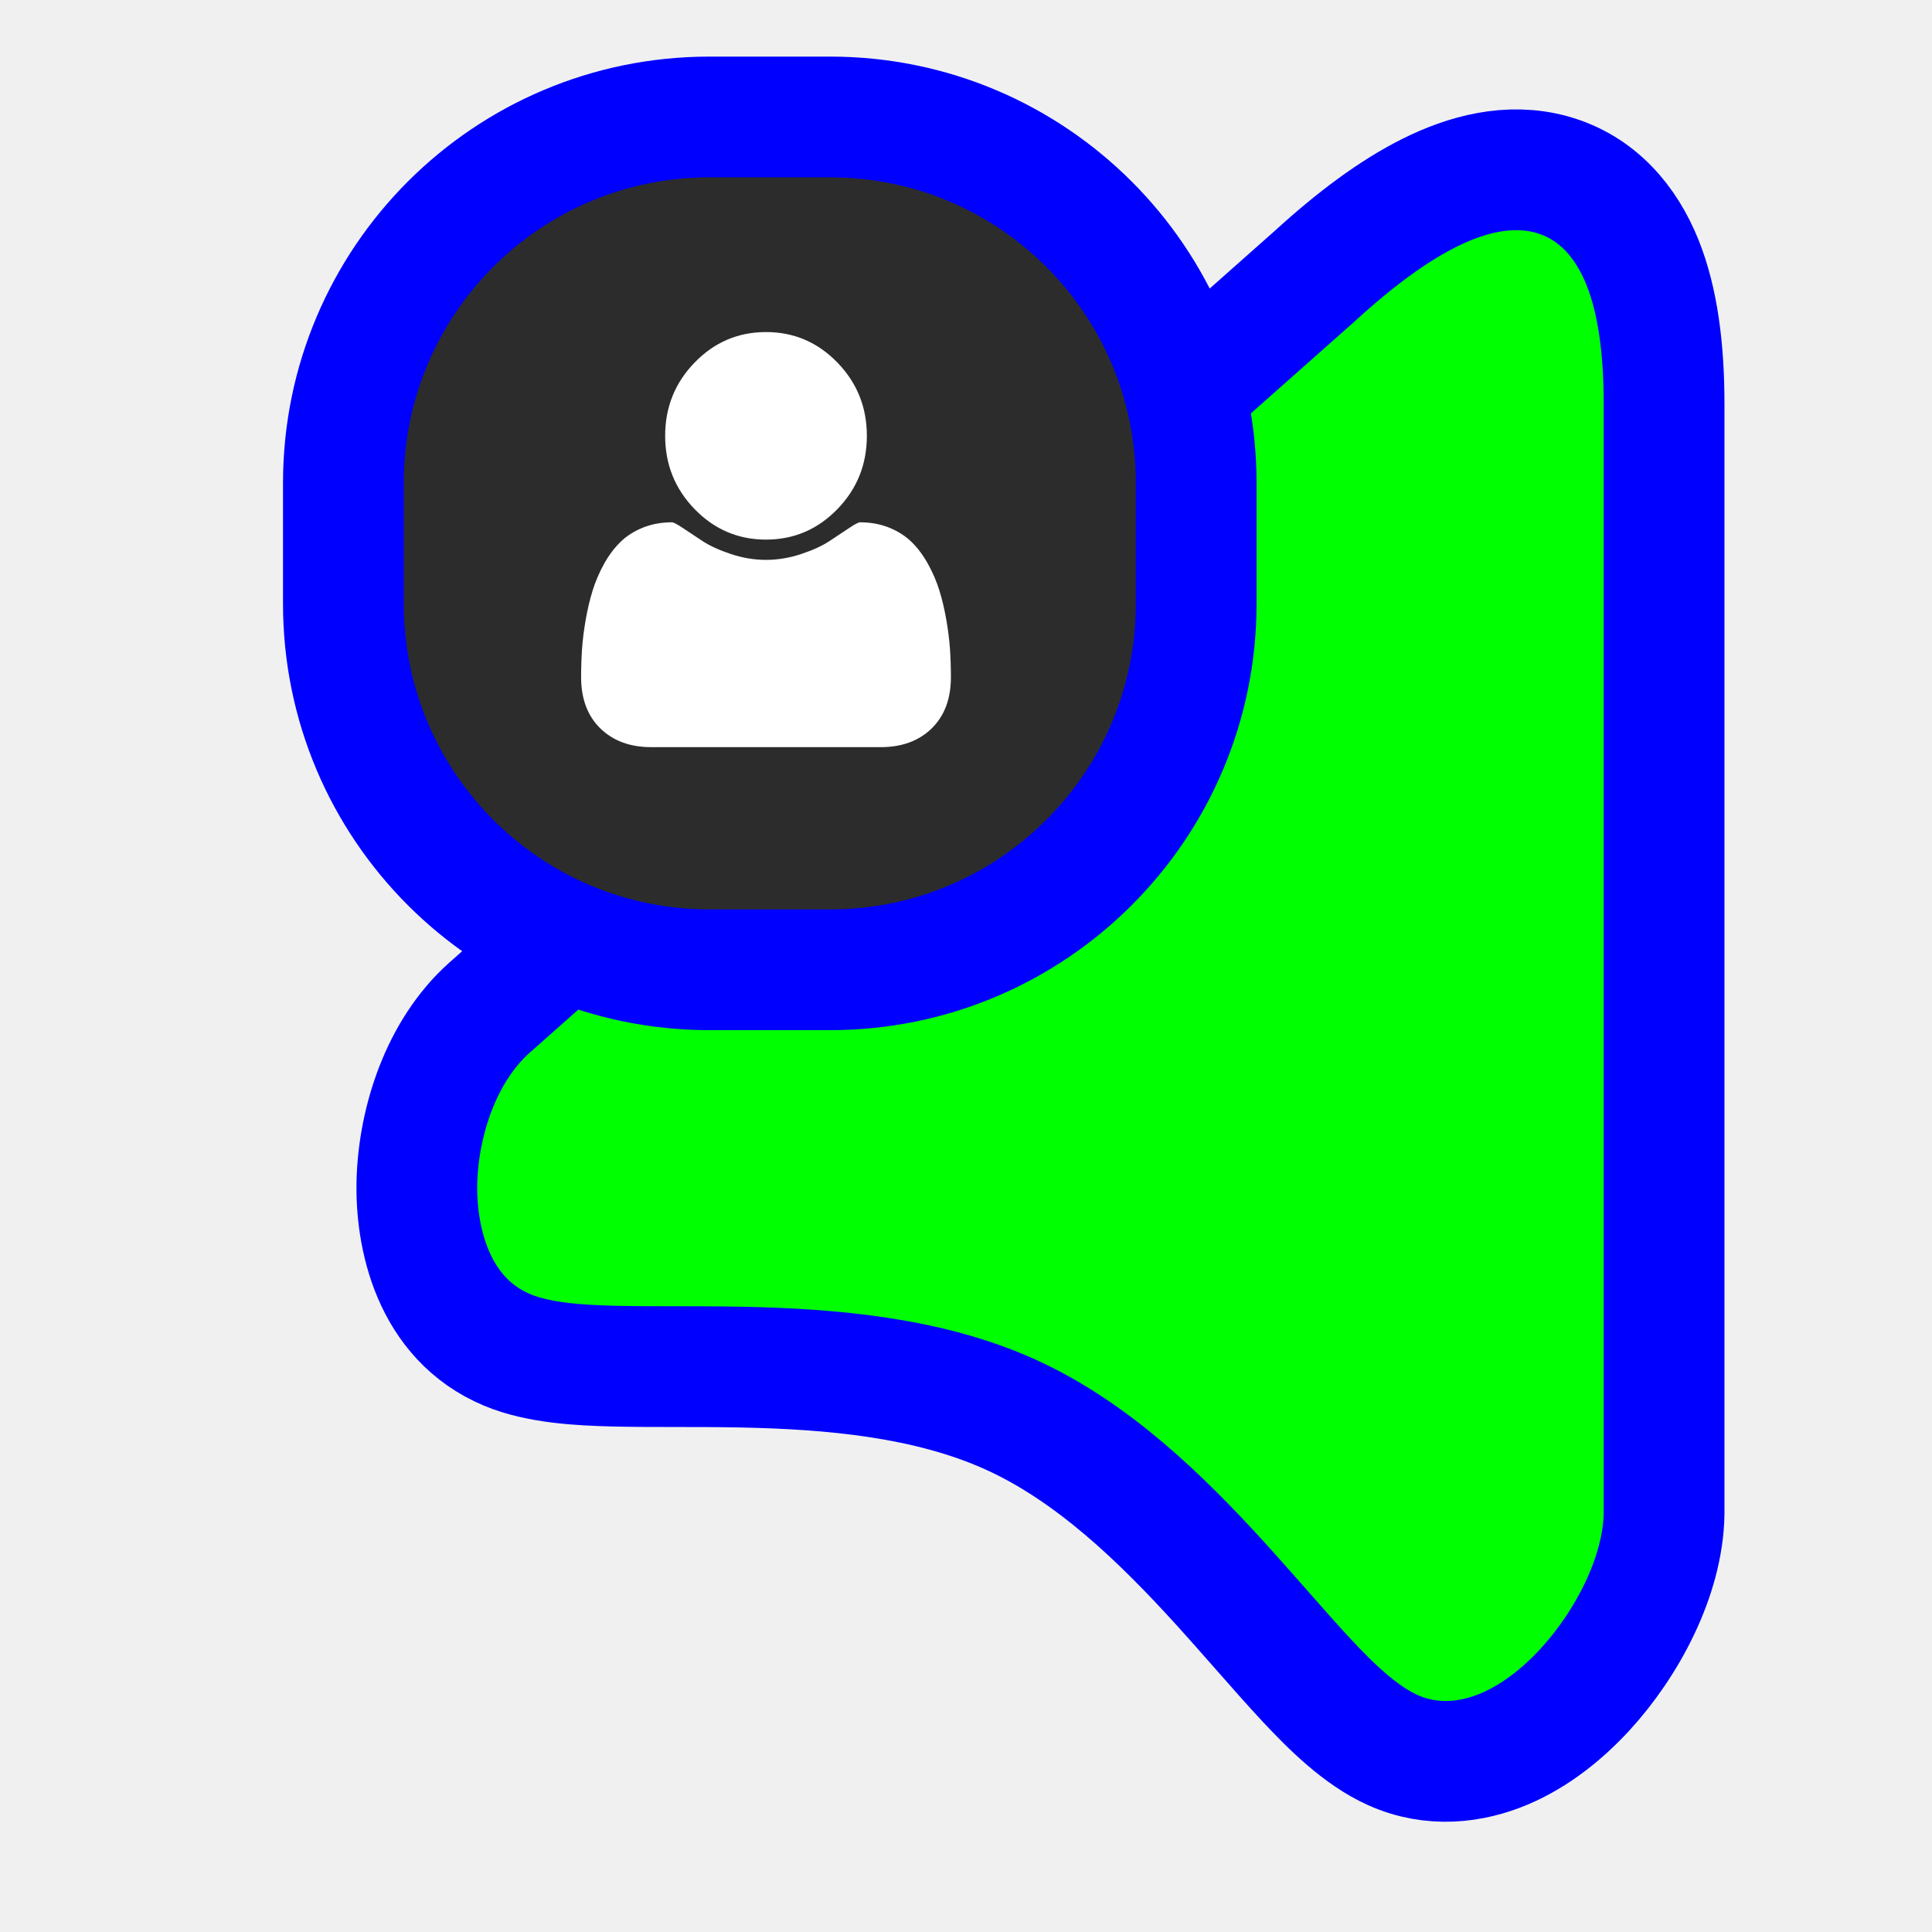
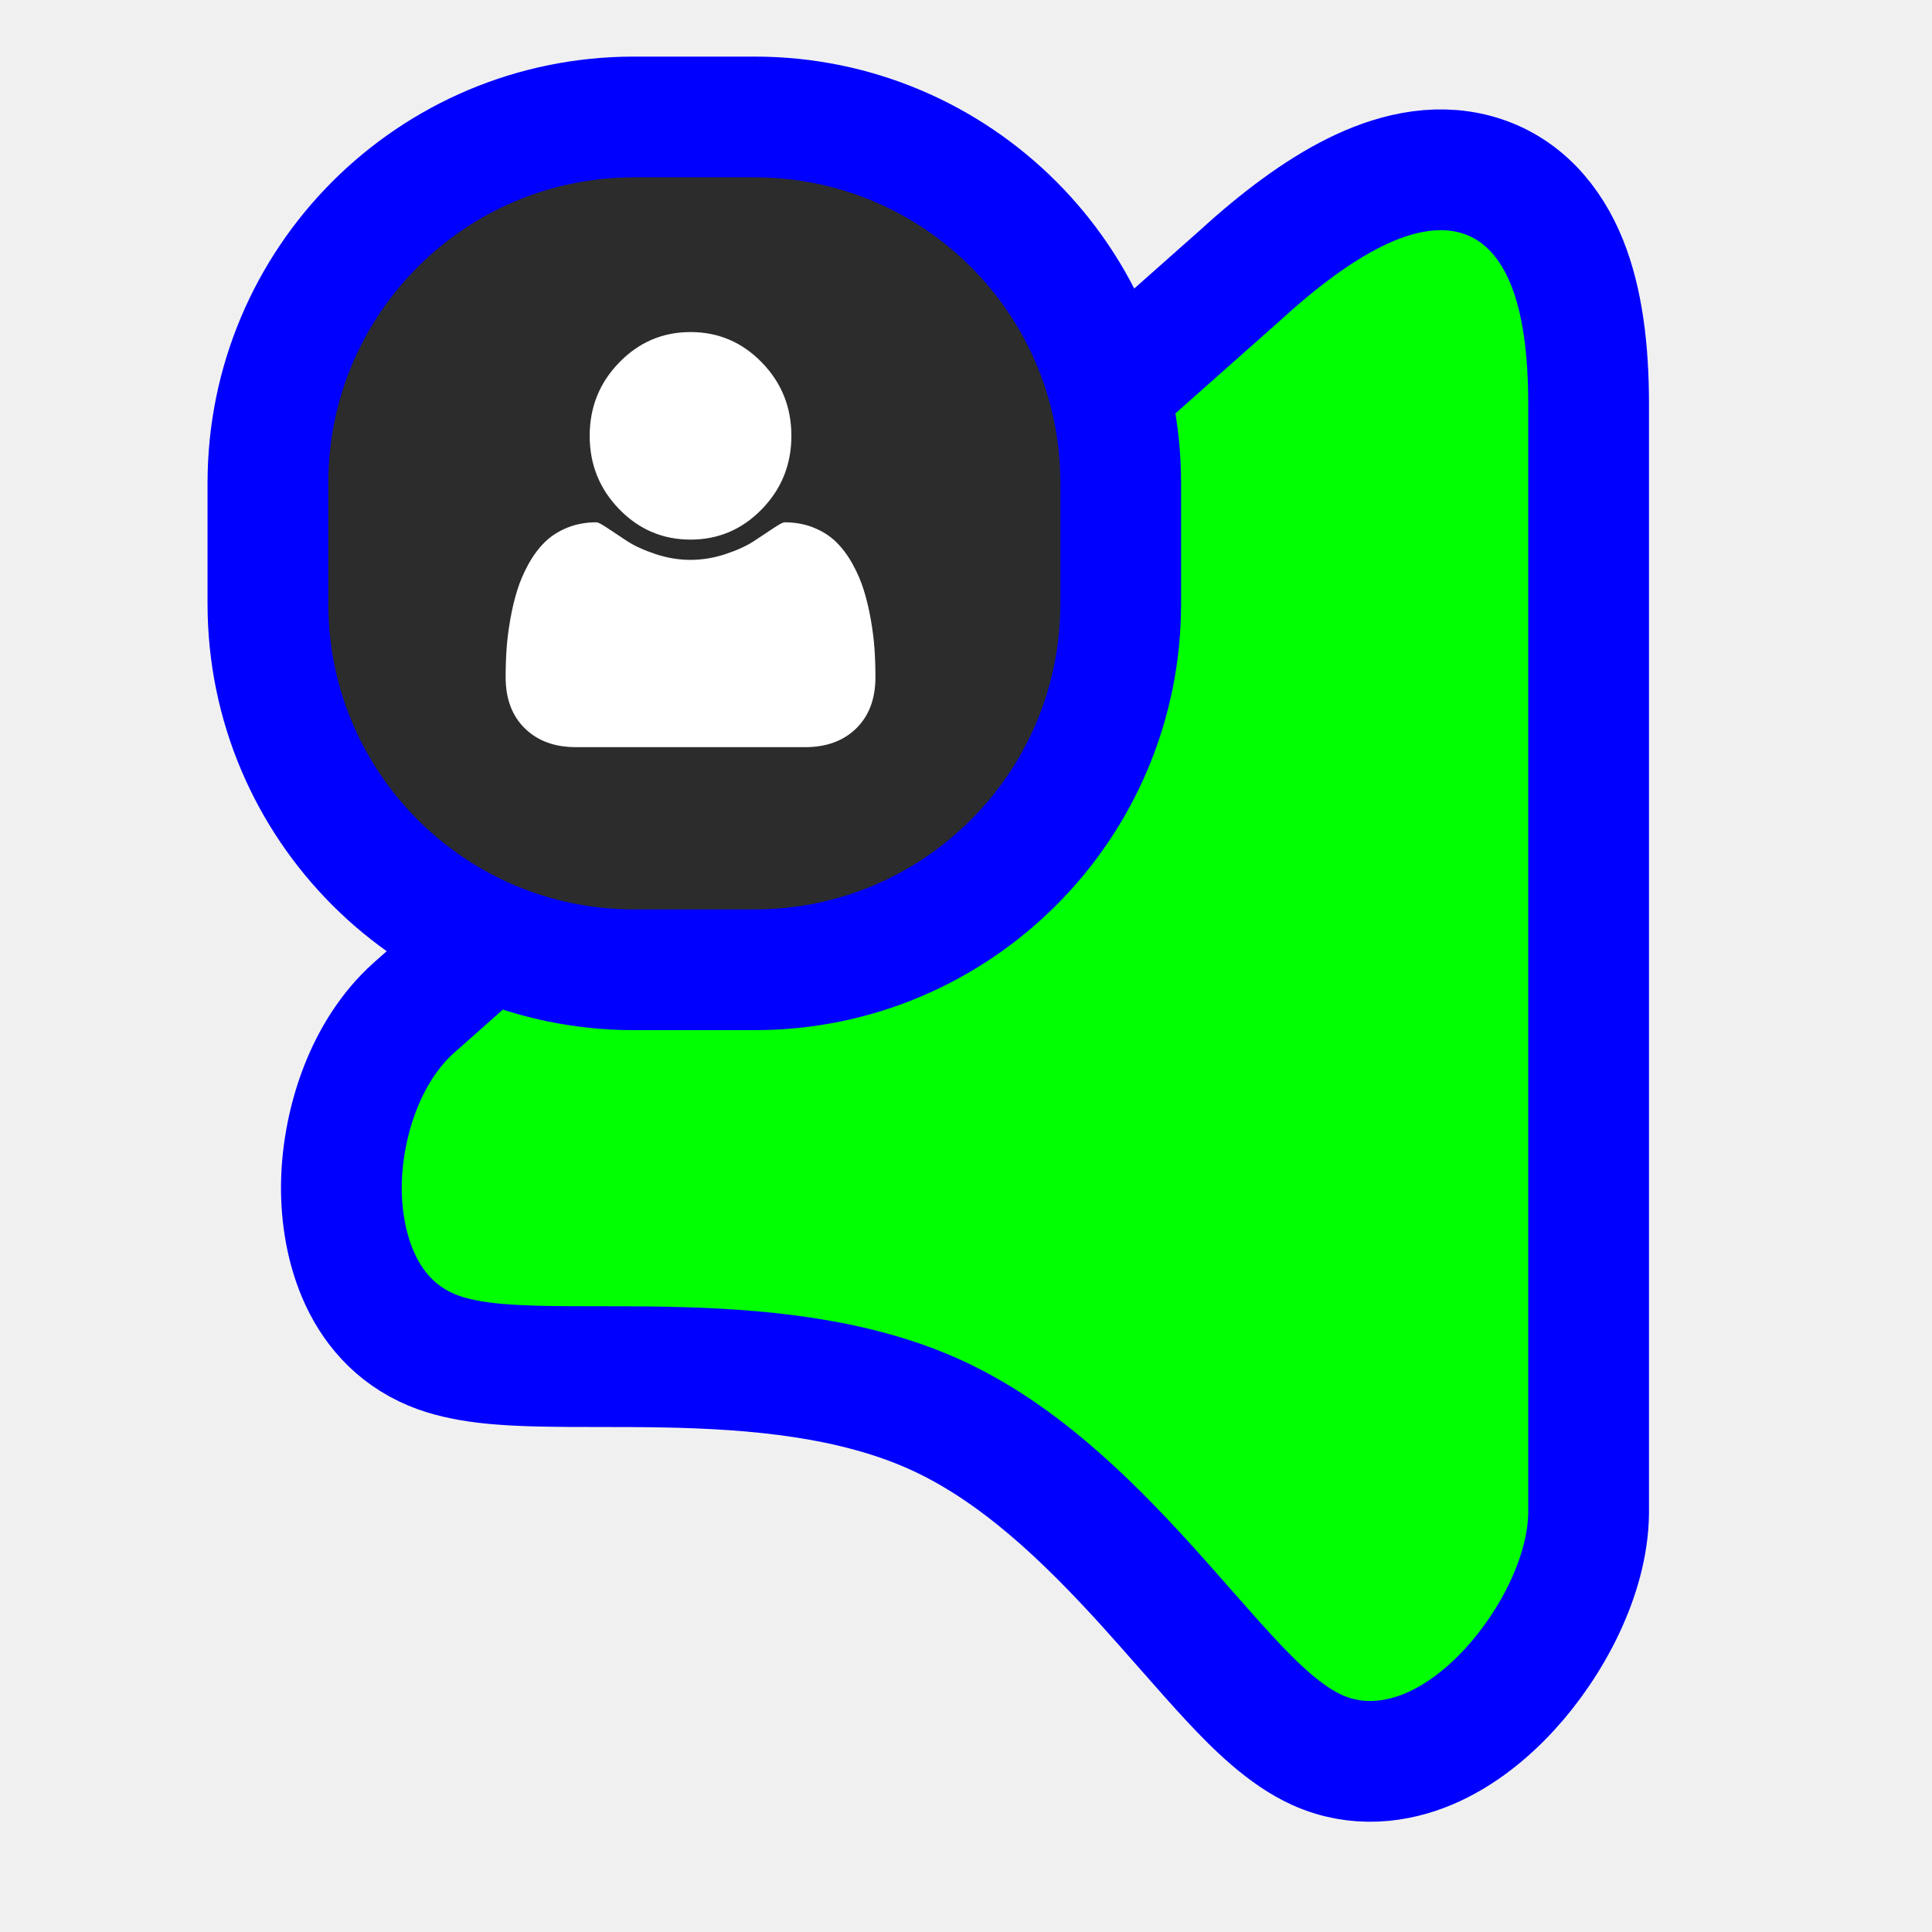
<svg xmlns="http://www.w3.org/2000/svg" width="256" height="256" viewBox="0 0 256 256" fill="none">
  <circle id="cursor-hotspot" cx="207" cy="24" r="3" fill="magenta" opacity=".6" display="none" />
-   <path d="M64.866 133.515L64.851 133.528L64.837 133.54C58.43 139.272 55.479 148.596 55.247 156.445C55.028 163.838 57.289 174.723 67.223 178.88C71.357 180.609 76.769 180.906 81.338 181.019C83.836 181.081 86.553 181.083 89.314 181.085H89.337H89.35C92.15 181.087 95.041 181.089 98.037 181.146C110.191 181.375 122.987 182.511 133.839 187.407C144.653 192.286 153.811 201.122 161.97 210.126C163.586 211.91 165.29 213.847 166.964 215.749C169.166 218.252 171.316 220.694 173.143 222.651C176.324 226.055 180.246 229.951 184.531 231.884C189.783 234.254 195.083 233.537 199.329 231.742C203.484 229.986 207.106 227.043 210.004 223.894C215.572 217.843 220.378 208.862 220.499 200.555L220.5 200.493V200.431V53.538C220.5 46.279 219.688 39.871 217.636 34.759C215.512 29.467 211.688 24.804 205.587 23.121C199.914 21.557 194.233 23.15 189.458 25.525C184.573 27.955 179.485 31.766 174.314 36.493L64.866 133.515Z" fill="#00FF00" stroke="#0000FF" stroke-width="16" />
-   <g>
-     <path d="M45.5 80C45.5 106.786 67.214 128.5 94 128.5H110C136.786 128.5 158.5 106.786 158.5 80V64C158.5 37.214 136.786 15.5 110 15.5H94C67.214 15.5 45.5 37.214 45.5 64V80Z" fill="#2C2C2C" stroke="#0000FF" stroke-width="16" />
-     <path d="M126 89.725C126 92.591 125.153 94.852 123.459 96.511C121.766 98.17 119.515 99 116.708 99H86.291C83.485 99 81.234 98.17 79.541 96.511C77.847 94.852 77 92.591 77 89.725C77 88.46 77.041 87.225 77.122 86.02C77.203 84.814 77.365 83.513 77.609 82.117C77.852 80.72 78.16 79.425 78.531 78.232C78.902 77.038 79.401 75.874 80.028 74.741C80.654 73.607 81.373 72.64 82.185 71.84C82.997 71.04 83.989 70.402 85.16 69.924C86.332 69.447 87.626 69.208 89.041 69.208C89.25 69.208 89.738 69.465 90.503 69.978C91.269 70.491 92.133 71.064 93.095 71.697C94.058 72.329 95.311 72.902 96.854 73.416C98.397 73.929 99.946 74.186 101.5 74.186C103.054 74.186 104.603 73.929 106.146 73.416C107.688 72.902 108.942 72.329 109.905 71.697C110.867 71.064 111.731 70.491 112.497 69.978C113.262 69.465 113.75 69.208 113.959 69.208C115.374 69.208 116.668 69.447 117.839 69.924C119.011 70.402 120.003 71.04 120.815 71.84C121.627 72.64 122.346 73.607 122.972 74.741C123.599 75.874 124.098 77.038 124.469 78.232C124.84 79.425 125.148 80.72 125.391 82.117C125.635 83.513 125.797 84.814 125.878 86.02C125.959 87.225 126 88.46 126 89.725ZM114.863 57.75C114.863 61.546 113.559 64.786 110.948 67.472C108.338 70.157 105.189 71.5 101.5 71.5C97.811 71.5 94.662 70.157 92.052 67.472C89.441 64.786 88.137 61.546 88.137 57.75C88.137 53.954 89.441 50.714 92.052 48.028C94.662 45.343 97.811 44 101.5 44C105.189 44 108.338 45.343 110.948 48.028C113.559 50.714 114.863 53.954 114.863 57.75Z" fill="white" />
+   <g transform="translate(-9.9999)">
+     <path d="M64.866 133.515L64.851 133.528L64.837 133.54C58.43 139.272 55.479 148.596 55.247 156.445C55.028 163.838 57.289 174.723 67.223 178.88C71.357 180.609 76.769 180.906 81.338 181.019C83.836 181.081 86.553 181.083 89.314 181.085H89.337H89.35C92.15 181.087 95.041 181.089 98.037 181.146C110.191 181.375 122.987 182.511 133.839 187.407C144.653 192.286 153.811 201.122 161.97 210.126C163.586 211.91 165.29 213.847 166.964 215.749C169.166 218.252 171.316 220.694 173.143 222.651C176.324 226.055 180.246 229.951 184.531 231.884C189.783 234.254 195.083 233.537 199.329 231.742C203.484 229.986 207.106 227.043 210.004 223.894C215.572 217.843 220.378 208.862 220.499 200.555L220.5 200.493V200.431V53.538C220.5 46.279 219.688 39.871 217.636 34.759C215.512 29.467 211.688 24.804 205.587 23.121C199.914 21.557 194.233 23.15 189.458 25.525C184.573 27.955 179.485 31.766 174.314 36.493L64.866 133.515Z" fill="#00FF00" stroke="#0000FF" stroke-width="16" />
+     <g>
+       <path d="M45.5 80C45.5 106.786 67.214 128.5 94 128.5H110C136.786 128.5 158.5 106.786 158.5 80V64C158.5 37.214 136.786 15.5 110 15.5H94C67.214 15.5 45.5 37.214 45.5 64V80Z" fill="#2C2C2C" stroke="#0000FF" stroke-width="16" />
+       <path d="M126 89.725C126 92.591 125.153 94.852 123.459 96.511C121.766 98.17 119.515 99 116.708 99H86.291C83.485 99 81.234 98.17 79.541 96.511C77.847 94.852 77 92.591 77 89.725C77 88.46 77.041 87.225 77.122 86.02C77.203 84.814 77.365 83.513 77.609 82.117C77.852 80.72 78.16 79.425 78.531 78.232C78.902 77.038 79.401 75.874 80.028 74.741C80.654 73.607 81.373 72.64 82.185 71.84C82.997 71.04 83.989 70.402 85.16 69.924C86.332 69.447 87.626 69.208 89.041 69.208C89.25 69.208 89.738 69.465 90.503 69.978C91.269 70.491 92.133 71.064 93.095 71.697C94.058 72.329 95.311 72.902 96.854 73.416C98.397 73.929 99.946 74.186 101.5 74.186C103.054 74.186 104.603 73.929 106.146 73.416C107.688 72.902 108.942 72.329 109.905 71.697C110.867 71.064 111.731 70.491 112.497 69.978C113.262 69.465 113.75 69.208 113.959 69.208C115.374 69.208 116.668 69.447 117.839 69.924C119.011 70.402 120.003 71.04 120.815 71.84C121.627 72.64 122.346 73.607 122.972 74.741C123.599 75.874 124.098 77.038 124.469 78.232C124.84 79.425 125.148 80.72 125.391 82.117C125.635 83.513 125.797 84.814 125.878 86.02C125.959 87.225 126 88.46 126 89.725ZM114.863 57.75C114.863 61.546 113.559 64.786 110.948 67.472C108.338 70.157 105.189 71.5 101.5 71.5C97.811 71.5 94.662 70.157 92.052 67.472C89.441 64.786 88.137 61.546 88.137 57.75C88.137 53.954 89.441 50.714 92.052 48.028C94.662 45.343 97.811 44 101.5 44C105.189 44 108.338 45.343 110.948 48.028C113.559 50.714 114.863 53.954 114.863 57.75Z" fill="white" />
+     </g>
  </g>
</svg>
